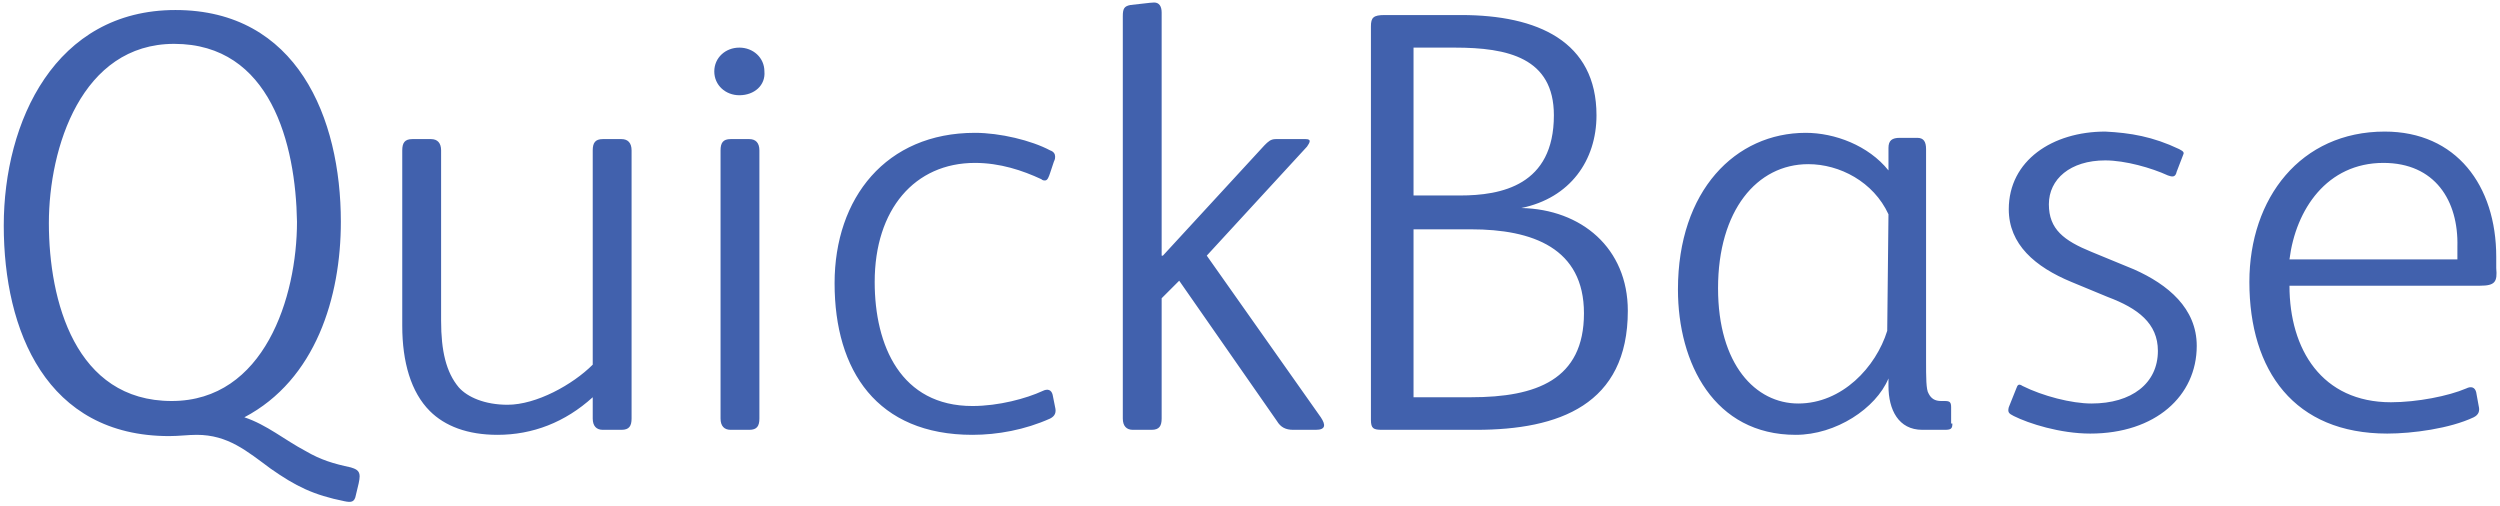
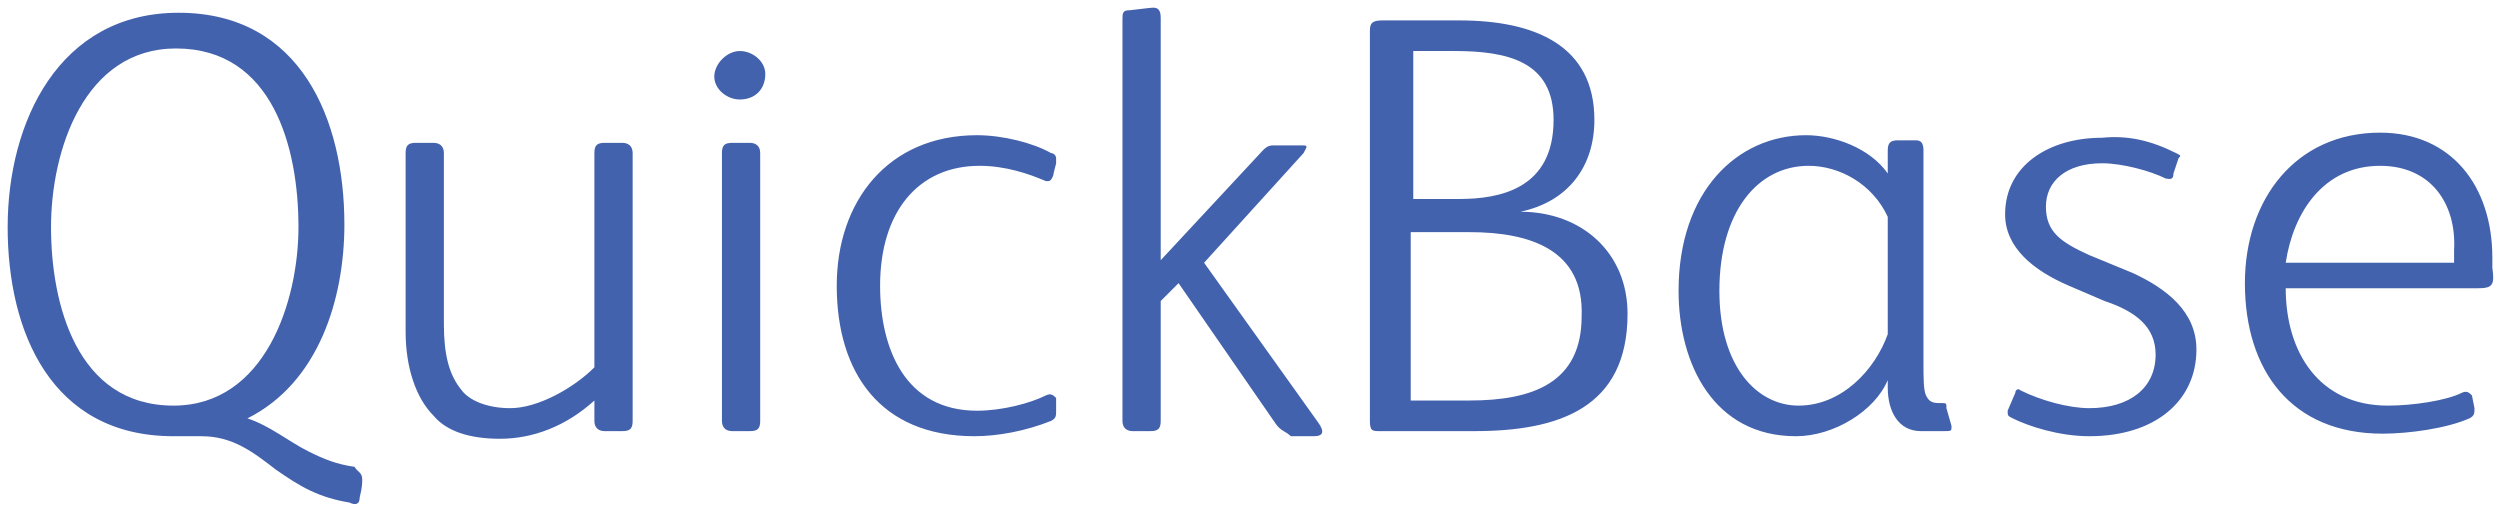
- <svg xmlns="http://www.w3.org/2000/svg" viewBox="0 0 199.5 40.3">
-   <path fill="#4161ad" d="M28.7 38c0 .3-.1.7-.3 1.5-.1.6-.4.6-.9.5-2.5-.5-3.9-1.2-5.9-2.6-1.9-1.4-3.4-2.7-5.9-2.7-.7 0-1.4.1-2.2.1C3.7 34.8.3 26.4.3 18 .3 9.7 4.4.8 14 .8c9.7 0 13.2 8.6 13.2 16.9 0 6-2 12.6-7.7 15.6 1.8.6 3.2 1.8 4.9 2.7 1.2.7 2.2 1 3.6 1.3.3.1.7.2.7.7zM13.9 3.5c-7.4 0-10 8.3-10 14.3C3.9 24 6 32 13.7 32c7.4 0 10-8.3 10-14.3-.1-6.2-2.1-14.2-9.8-14.2zM50.4 33.4c0 .6-.2.9-.8.9h-1.5c-.5 0-.8-.3-.8-.9v-1.7c-2.2 2-4.8 3-7.6 3-2.4 0-4.2-.7-5.4-1.9-1.5-1.5-2.2-3.9-2.2-6.8V12c0-.6.2-.9.8-.9h1.5c.5 0 .8.3.8.9v13.6c0 2.4.4 4.1 1.4 5.3.7.8 2.1 1.4 3.9 1.4 2.3 0 5.2-1.6 6.8-3.2V12c0-.6.2-.9.8-.9h1.5c.5 0 .8.3.8.9v21.4zM59 7.6c-1.1 0-2-.8-2-1.9 0-1.1.9-1.9 2-1.9s2 .8 2 1.9c.1 1.1-.8 1.9-2 1.9zm1.6 25.8c0 .6-.2.9-.8.9h-1.5c-.5 0-.8-.3-.8-.9V12c0-.6.2-.9.8-.9h1.5c.5 0 .8.3.8.9v21.4zM84.2 32.5c.1.4 0 .7-.4.9-2 .9-4.2 1.3-6.2 1.3-7.6 0-11-5.1-11-12.1 0-6.8 4.1-12 11.2-12 2 0 4.5.6 6 1.4.3.1.4.3.4.5 0 .1 0 .2-.1.4l-.3.9c-.1.3-.2.6-.4.6-.1 0-.2 0-.3-.1-1.5-.7-3.3-1.3-5.3-1.3-4.8 0-8 3.7-8 9.5 0 5.1 2.1 9.9 7.8 9.9 2.1 0 4.3-.6 5.6-1.2.4-.2.7-.1.8.3l.2 1zM101.9 33.6l-7.8-11.2-1.4 1.4v9.6c0 .6-.2.9-.8.9h-1.5c-.5 0-.8-.3-.8-.9V1.3c0-.6.1-.8.6-.9C91.9.2 92 .2 92.1.2c.4 0 .6.3.6.8v19.4h.1l8.1-8.8c.3-.3.5-.5.9-.5h2.4c.5 0 .3.3.1.6l-8 8.7 9.1 12.9c.4.6.4 1-.4 1h-1.8c-.6 0-1-.2-1.3-.7zM117.8 34.3h-7.5c-.7 0-.9-.1-.9-.8V2.1c0-.7.2-.9 1.1-.9h6.1c6.1 0 10.8 2.1 10.8 8 0 3.6-2.1 6.6-6 7.4 4.8.1 8.5 3.2 8.5 8.2 0 7.5-5.5 9.5-12.1 9.5zm-1.7-30.5h-3.3v11.8h3.7c3.3 0 7.5-.8 7.5-6.4 0-4.6-3.7-5.4-7.9-5.4zm1.3 14.5h-4.6v13.4h4.6c5.2 0 9-1.4 9-6.7 0-5.2-4.1-6.7-9-6.7zM155.8 33.8c0 .4-.1.5-.6.5h-1.8c-1.9 0-2.7-1.6-2.7-3.5v-.6c-1 2.4-4.2 4.5-7.4 4.5-6.5 0-9.4-5.7-9.4-11.6 0-7.9 4.6-12.5 10.2-12.5 2.3 0 5 1 6.6 3v-1.8c0-.6.3-.8.9-.8h1.4c.5 0 .7.3.7.9v16.9c0 1.3 0 2.3.2 2.6.2.4.5.6 1 .6h.3c.4 0 .5.1.5.5v1.3h.1zm-5.1-16.7c-1.2-2.6-3.9-4-6.4-4-4.1 0-7.2 3.7-7.2 9.9 0 6.1 3 9.2 6.4 9.2 3.5 0 6.2-2.9 7.1-5.8l.1-9.3zM173.9 11.9c.4.2.4.3.3.5l-.5 1.3c-.1.5-.4.4-.7.3-1.3-.6-3.4-1.2-5-1.2-2.8 0-4.5 1.5-4.5 3.5s1.2 2.9 3.4 3.8l3.4 1.4c2.7 1.2 5 3.1 5 6.1 0 4-3.3 7-8.5 7-2.4 0-4.9-.8-6.1-1.4-.4-.2-.5-.3-.4-.7l.6-1.5c.1-.3.2-.4.5-.2 1.6.8 3.9 1.4 5.5 1.4 3.2 0 5.3-1.6 5.3-4.2 0-2.2-1.6-3.4-4-4.3l-2.9-1.2c-2.9-1.2-5-3-5-5.8 0-3.9 3.5-6.2 7.7-6.2 2 .1 3.8.4 5.9 1.4zM197.9 22.8h-15.2c0 5.1 2.6 9.3 8.1 9.3 2.1 0 4.6-.5 6-1.1.4-.2.7-.1.8.3l.2 1.1c.1.4 0 .7-.4.9-1.9.9-4.9 1.3-6.9 1.3-7.4 0-11-5-11-12.1 0-6.7 4.1-12 10.8-12 5.7 0 8.9 4.3 8.9 10v.9c.1 1.1-.1 1.4-1.3 1.4zm-7.7-9.8c-4.5 0-7 3.7-7.5 7.7h13.4v-1c.1-3.7-1.8-6.7-5.9-6.7z" />
+ <svg xmlns="http://www.w3.org/2000/svg" viewBox="0 0 98 20" width="98" height="20">
+   <g fill="#4362ad">
+     <path d="M14.2 18.8c0 .1 0 .3-.1.7 0 .3-.2.3-.4.2-1.2-.2-1.9-.6-2.9-1.3-.9-.7-1.7-1.3-2.9-1.3H6.8C2 17.1.3 13 .3 8.9S2.3.5 7 .5c4.8 0 6.5 4.2 6.5 8.3 0 2.9-1 6.2-3.8 7.6.9.3 1.6.9 2.4 1.3.6.3 1.1.5 1.8.6.1.2.3.2.3.5zM6.9 1.9c-3.6 0-4.9 4-4.9 7s1 7 4.8 7c3.6 0 4.9-4.1 4.9-7 0-3.1-1-7-4.8-7zM24.8 16.5c0 .3-.1.4-.4.4h-.7c-.2 0-.4-.1-.4-.4v-.8c-1.1 1-2.4 1.5-3.7 1.5-1.2 0-2.1-.3-2.6-.9-.7-.7-1.1-1.9-1.1-3.3V6c0-.3.1-.4.4-.4h.7c.2 0 .4.1.4.4v6.7c0 1.2.2 2 .7 2.6.3.4 1 .7 1.9.7 1.1 0 2.5-.8 3.3-1.6V6c0-.3.1-.4.4-.4h.7c.2 0 .4.1.4.4v10.5zM29 3.9c-.5 0-1-.4-1-.9s.5-1 1-1 1 .4 1 .9c0 .6-.4 1-1 1zm.8 12.6c0 .3-.1.4-.4.4h-.7c-.2 0-.4-.1-.4-.4V6c0-.3.1-.4.4-.4h.7c.2 0 .4.1.4.4v10.5zM41.4 16.1c0 .2 0 .3-.2.4-1 .4-2.1.6-3 .6-3.7 0-5.4-2.5-5.4-5.9 0-3.3 2-5.9 5.5-5.9 1 0 2.2.3 2.9.7.1 0 .2.1.2.2v.2l-.1.4c0 .1-.1.3-.2.3H41c-.7-.3-1.6-.6-2.6-.6-2.4 0-3.9 1.8-3.9 4.7 0 2.5 1 4.9 3.8 4.9 1 0 2.1-.3 2.7-.6.2-.1.3 0 .4.1v.5zM50 16.6l-3.8-5.5-.7.7v4.7c0 .3-.1.4-.4.4h-.7c-.2 0-.4-.1-.4-.4V.8c0-.3 0-.4.3-.4.8-.1.9-.1.9-.1.2 0 .3.1.3.4v9.5l4-4.3c.1-.1.2-.2.4-.2h1.2c.2 0 .1.1 0 .3l-3.9 4.3 4.5 6.3c.2.3.2.5-.2.5h-.9c-.2-.2-.4-.2-.6-.5zM57.8 16.9h-3.7c-.3 0-.4 0-.4-.4V1.2c0-.3.1-.4.5-.4h3c3 0 5.3 1 5.3 3.9 0 1.8-1 3.2-2.9 3.6 2.4 0 4.2 1.6 4.2 4 0 3.7-2.7 4.6-6 4.6zM57 2h-1.6v5.8h1.8c1.6 0 3.7-.4 3.7-3.1C60.9 2.4 59.1 2 57 2zm.6 7.1h-2.3v6.6h2.3c2.5 0 4.4-.7 4.4-3.3.1-2.6-2-3.3-4.4-3.3zM76.5 16.7c0 .2 0 .2-.3.2h-.9c-.9 0-1.3-.8-1.3-1.7v-.3c-.5 1.2-2.1 2.2-3.6 2.2-3.2 0-4.6-2.8-4.6-5.7 0-3.9 2.3-6.1 5-6.1 1.1 0 2.5.5 3.2 1.5v-.9c0-.3.1-.4.4-.4h.7c.2 0 .3.1.3.4v8.3c0 .6 0 1.1.1 1.3.1.2.2.3.5.3h.1c.2 0 .2 0 .2.2l.2.7c-.1 0 0 0 0 0zM74 8.5c-.6-1.3-1.9-2-3.1-2-2 0-3.5 1.8-3.5 4.9 0 3 1.5 4.5 3.1 4.5 1.7 0 3-1.4 3.5-2.8V8.5zM85.3 6c.2.1.2.1.1.2l-.2.6c0 .3-.2.2-.3.2-.6-.3-1.7-.6-2.5-.6-1.4 0-2.2.7-2.2 1.7s.6 1.4 1.7 1.9l1.7.7c1.3.6 2.5 1.5 2.5 3 0 2-1.6 3.4-4.2 3.4-1.2 0-2.4-.4-3-.7-.2-.1-.2-.1-.2-.3l.3-.7c0-.1.1-.2.2-.1.8.4 1.9.7 2.7.7 1.6 0 2.6-.8 2.6-2.1 0-1.1-.8-1.7-2-2.1l-1.4-.6c-1.4-.6-2.5-1.5-2.5-2.8 0-1.9 1.7-3 3.8-3 1-.1 1.9.1 2.9.6zM97.1 11.3h-7.5c0 2.5 1.3 4.6 4 4.6 1 0 2.3-.2 2.9-.5.2-.1.3 0 .4.1l.1.5c0 .2 0 .3-.2.4-.9.4-2.4.6-3.4.6-3.6 0-5.4-2.5-5.4-5.9 0-3.3 2-5.9 5.3-5.9 2.8 0 4.4 2.1 4.4 4.9v.4c.1.7 0 .8-.6.8zm-3.8-4.8c-2.2 0-3.4 1.8-3.7 3.8h6.6v-.5c.1-1.8-.9-3.3-2.9-3.3z" />
+   </g>
</svg>
